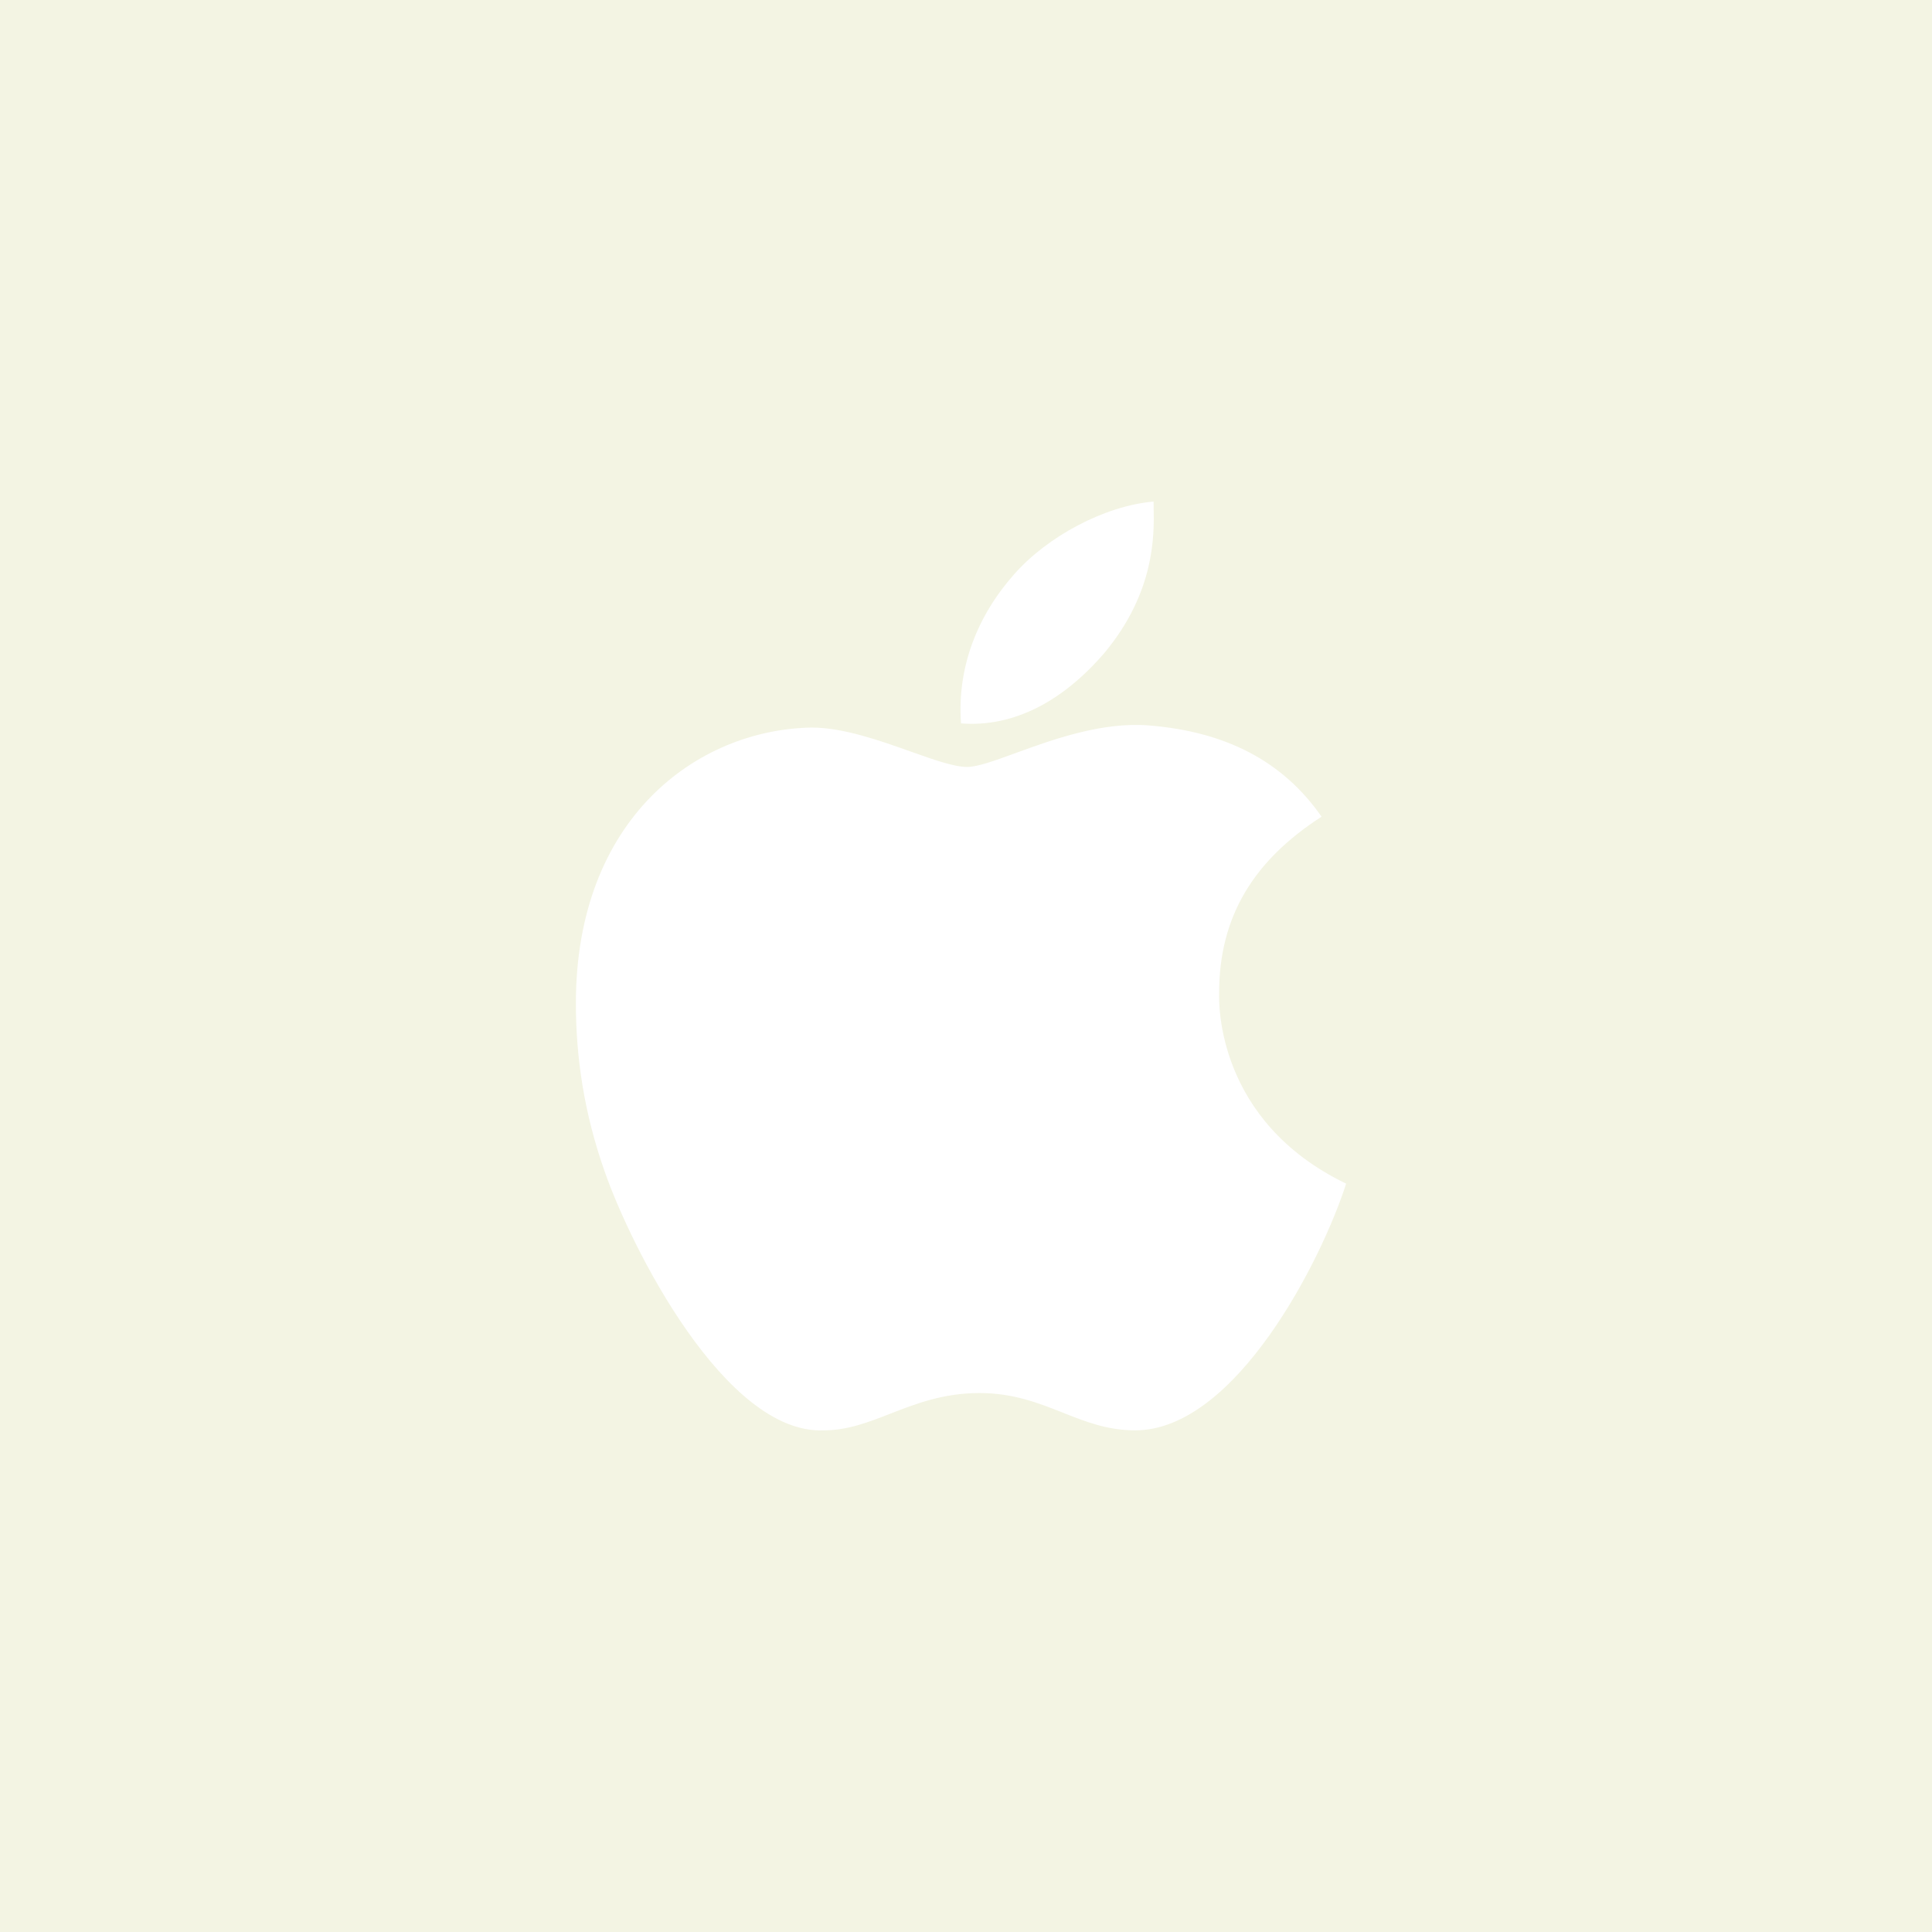
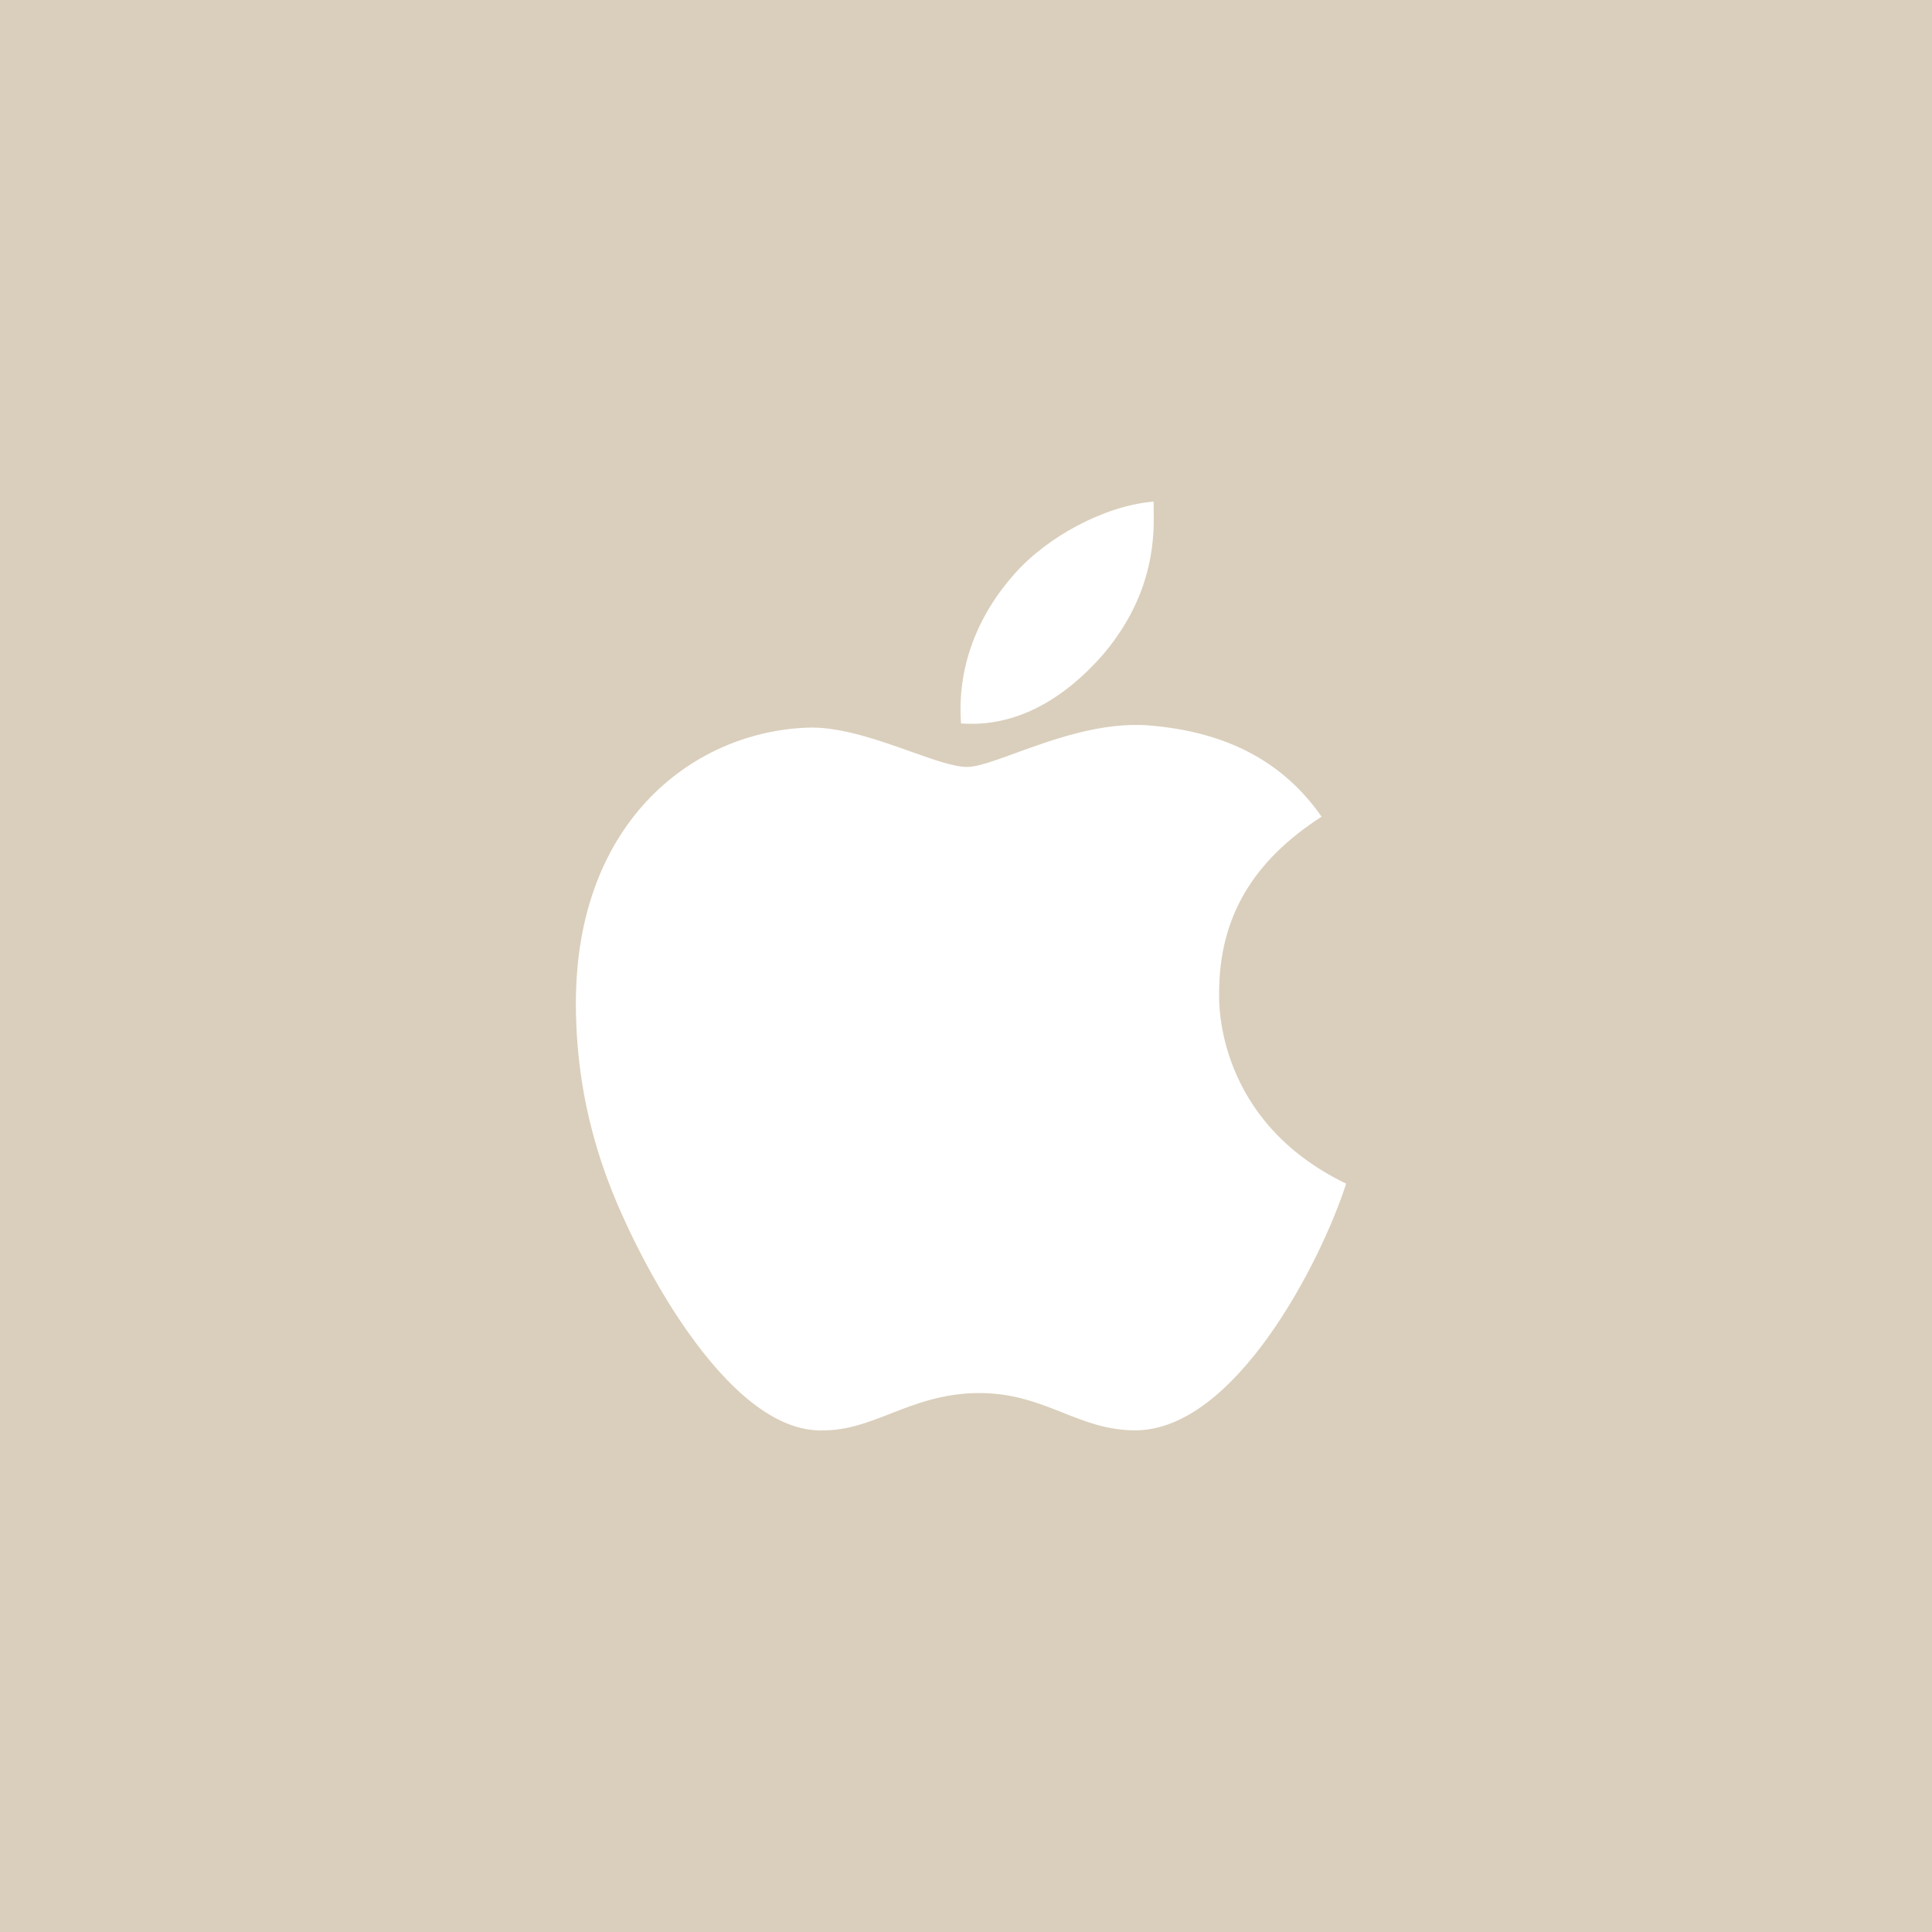
<svg xmlns="http://www.w3.org/2000/svg" width="104" height="104" viewBox="0 0 104 104" fill="none">
-   <path fill-rule="evenodd" clip-rule="evenodd" d="M104 0H0V104H104V0ZM71.14 43.963C67.501 46.307 65.626 49.32 65.626 53.449C65.626 53.455 65.626 53.464 65.626 53.478C65.614 54.002 65.477 60.344 72.463 63.716C71.14 67.845 66.509 76.996 61.105 76.996C59.613 76.996 58.429 76.527 57.207 76.042C55.9 75.524 54.547 74.988 52.724 74.988C50.779 74.988 49.306 75.562 47.935 76.096C46.742 76.561 45.626 76.996 44.343 76.996C39.05 77.219 33.977 67.176 32.544 63.047C31.441 59.922 31 56.908 31 54.007C31 44.075 37.506 39.276 43.682 39.164C45.388 39.164 47.347 39.86 49.02 40.455C50.268 40.898 51.356 41.285 52.062 41.285C52.618 41.285 53.53 40.952 54.656 40.543C56.658 39.813 59.335 38.838 61.877 39.053C65.957 39.388 69.045 40.95 71.14 43.963ZM62.102 27.337C62.129 28.769 62.188 31.863 59.451 35.147C57.245 37.714 54.599 39.164 51.732 38.941C51.511 35.928 52.614 33.138 54.599 30.906C56.363 28.897 59.451 27.223 62.098 27C62.098 27.099 62.1 27.212 62.102 27.337Z" fill="#F3F4E3" />
+   <style>
+         path {
+             fill: #DACFBC ;
+         }
+         @media (prefers-color-scheme: dark) {
+             path { fill: #88949D; }
+         }
+     </style>
+   <path fill-rule="evenodd" clip-rule="evenodd" d="M104 0H0V104H104V0ZM71.14 43.963C67.501 46.307 65.626 49.32 65.626 53.449C65.626 53.455 65.626 53.464 65.626 53.478C65.614 54.002 65.477 60.344 72.463 63.716C71.14 67.845 66.509 76.996 61.105 76.996C59.613 76.996 58.429 76.527 57.207 76.042C55.9 75.524 54.547 74.988 52.724 74.988C50.779 74.988 49.306 75.562 47.935 76.096C46.742 76.561 45.626 76.996 44.343 76.996C39.05 77.219 33.977 67.176 32.544 63.047C31.441 59.922 31 56.908 31 54.007C31 44.075 37.506 39.276 43.682 39.164C45.388 39.164 47.347 39.86 49.02 40.455C50.268 40.898 51.356 41.285 52.062 41.285C52.618 41.285 53.53 40.952 54.656 40.543C56.658 39.813 59.335 38.838 61.877 39.053C65.957 39.388 69.045 40.95 71.14 43.963ZM62.102 27.337C62.129 28.769 62.188 31.863 59.451 35.147C57.245 37.714 54.599 39.164 51.732 38.941C51.511 35.928 52.614 33.138 54.599 30.906C56.363 28.897 59.451 27.223 62.098 27C62.098 27.099 62.1 27.212 62.102 27.337Z" />
</svg>
